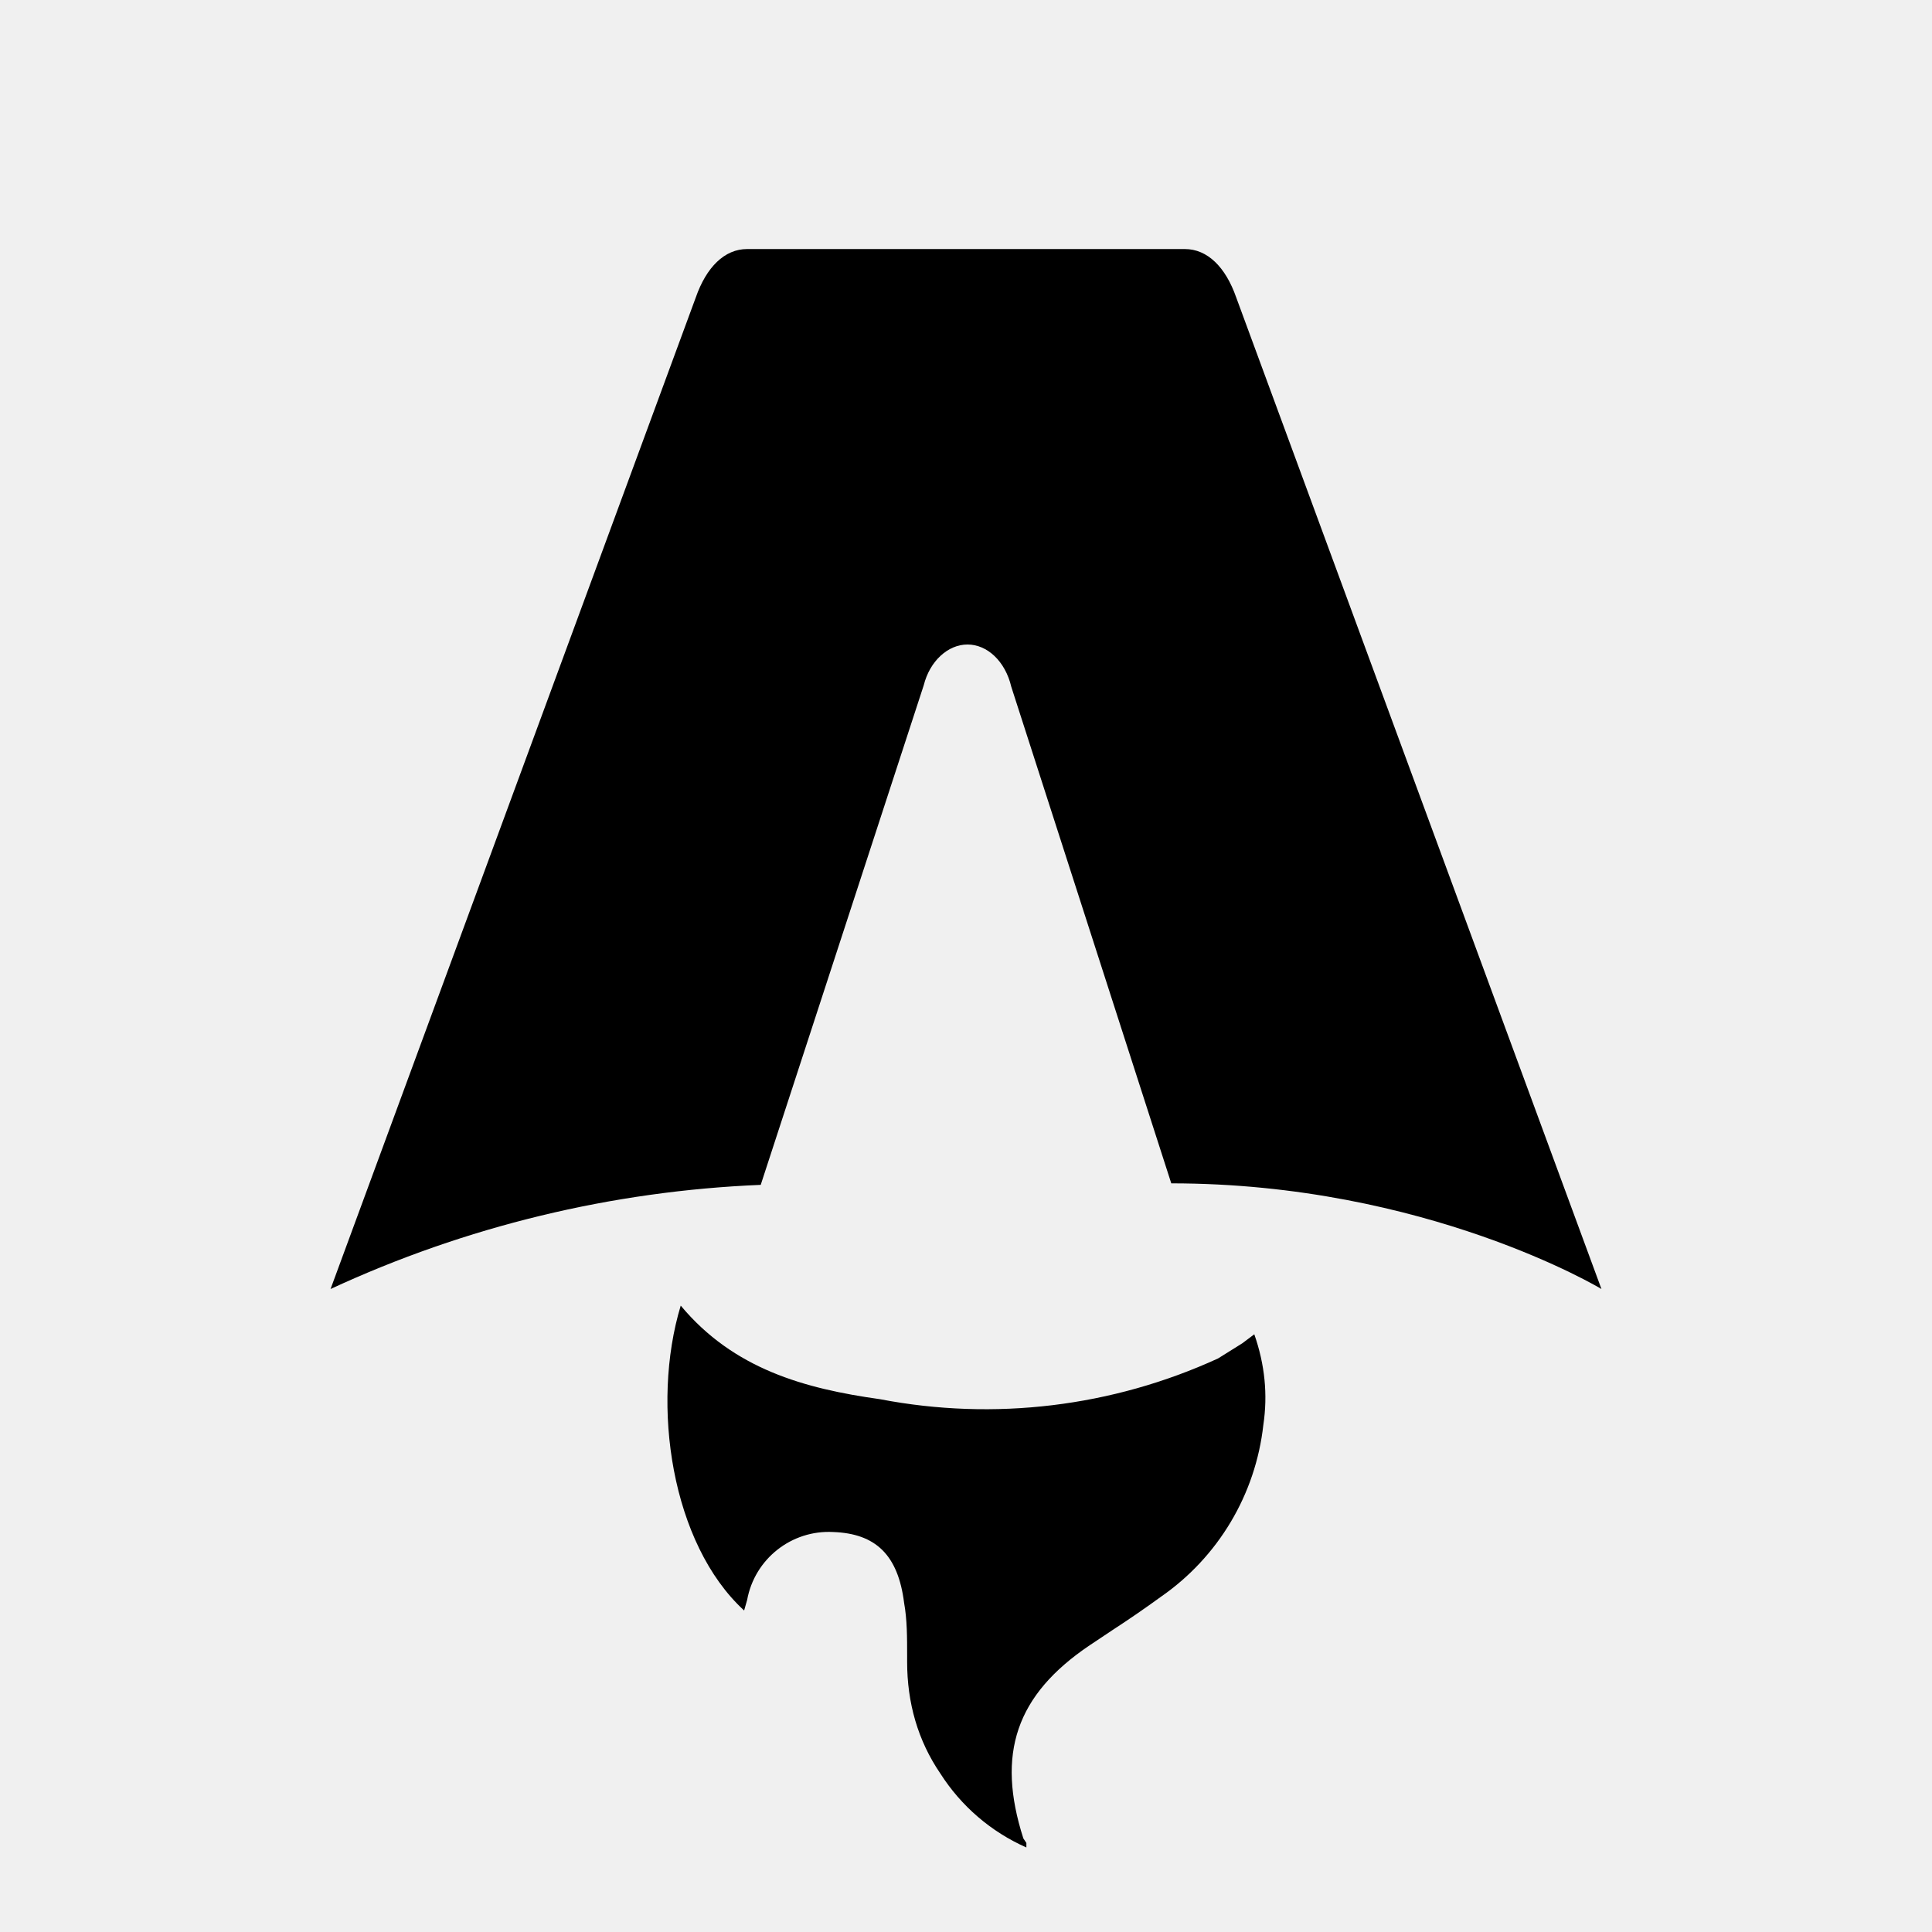
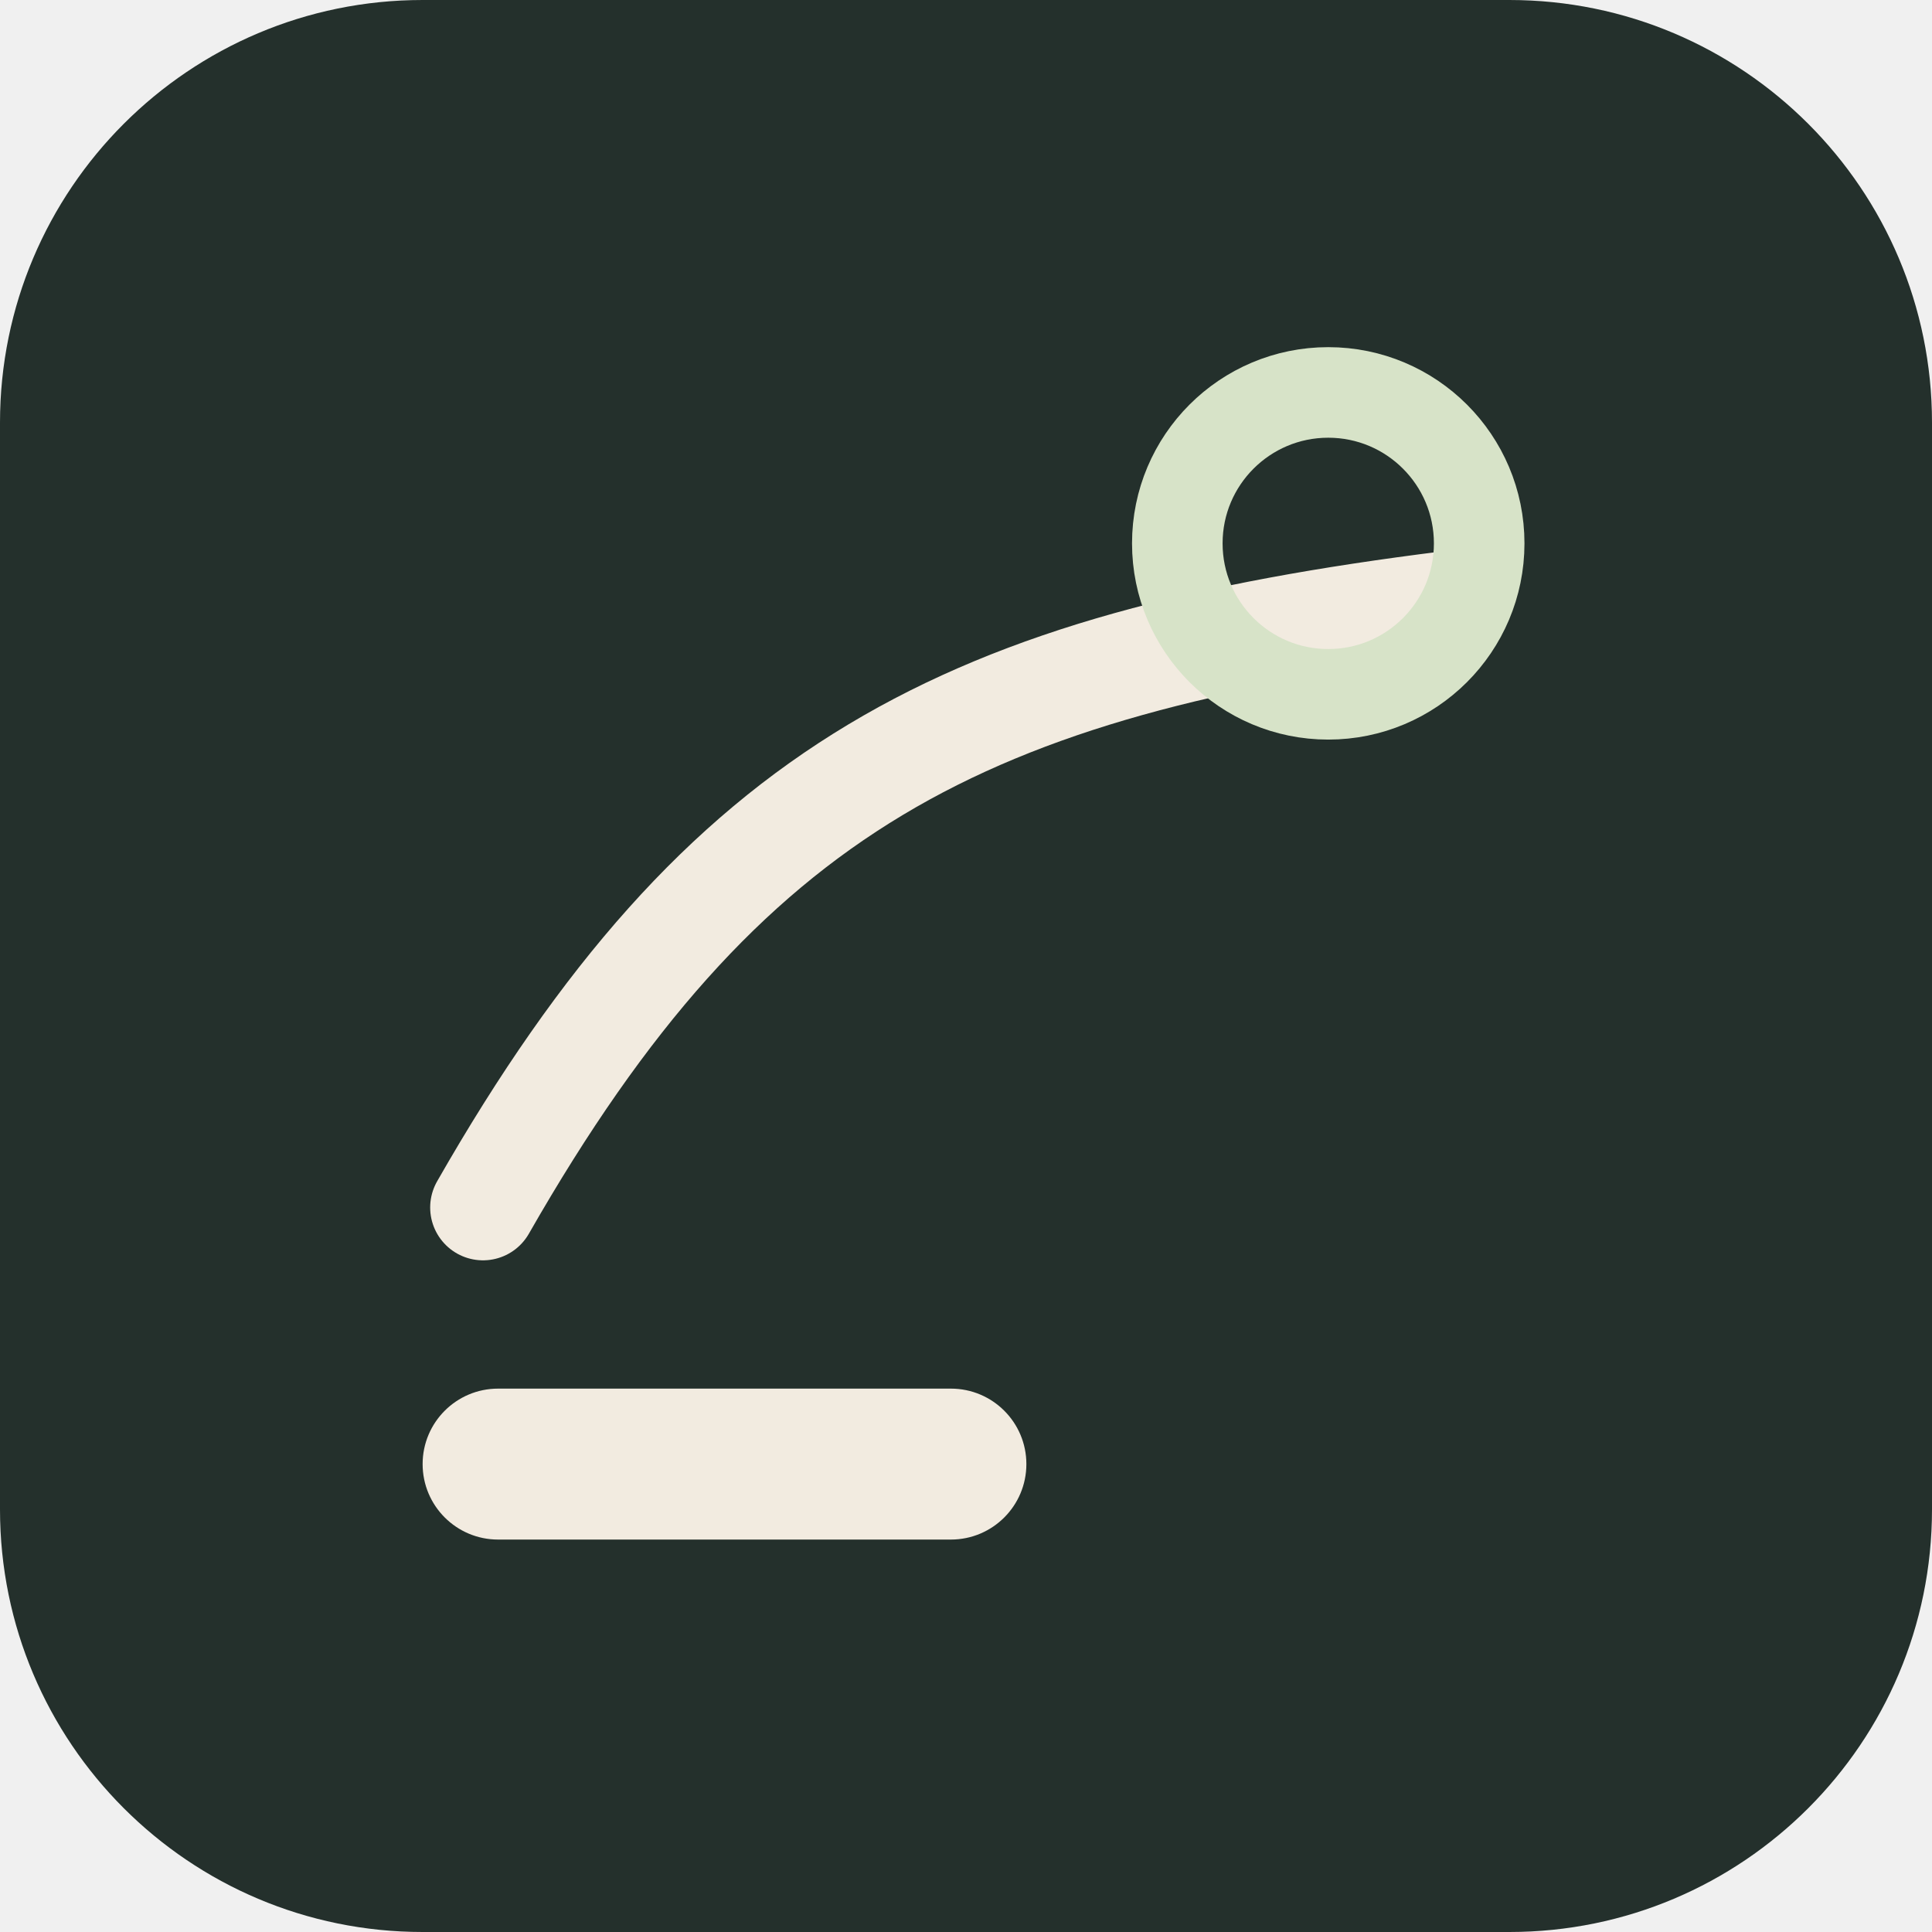
- <svg xmlns="http://www.w3.org/2000/svg" fill="none" viewBox="0 0 128 128">
-   <path d="M50.4 78.5a75.1 75.1 0 0 0-28.5 6.9l24.2-65.7c.7-2 1.9-3.2 3.4-3.2h29c1.5 0 2.7 1.2 3.4 3.2l24.2 65.7s-11.6-7-28.5-7L67 45.5c-.4-1.7-1.6-2.8-2.9-2.8-1.3 0-2.5 1.1-2.9 2.7L50.4 78.5Zm-1.1 28.2Zm-4.2-20.2c-2 6.6-.6 15.8 4.2 20.2a17.5 17.5 0 0 1 .2-.7 5.5 5.5 0 0 1 5.7-4.5c2.8.1 4.3 1.5 4.7 4.7.2 1.1.2 2.3.2 3.5v.4c0 2.7.7 5.2 2.2 7.4a13 13 0 0 0 5.7 4.9v-.3l-.2-.3c-1.8-5.6-.5-9.5 4.4-12.8l1.5-1a73 73 0 0 0 3.2-2.2 16 16 0 0 0 6.8-11.4c.3-2 .1-4-.6-6l-.8.6-1.6 1a37 37 0 0 1-22.4 2.7c-5-.7-9.7-2-13.2-6.2Z" />
-   <style>
-         path { fill: #000; }
-         @media (prefers-color-scheme: dark) {
-             path { fill: #FFF; }
-         }
-     </style>
+ <svg xmlns="http://www.w3.org/2000/svg" viewBox="0 0 64 64" fill="none">
+   <rect width="64" height="64" rx="14" fill="#24302c" />
+   <path d="M16 40c8-14 16-18 32-20" stroke="#f2ebe0" stroke-width="3.5" stroke-linecap="round" />
+   <circle cx="44" cy="18" r="5" stroke="#d7e3c8" stroke-width="3" />
+   <rect x="14" y="46" width="20" height="5" rx="2.5" fill="#f2ebe0" />
</svg>
